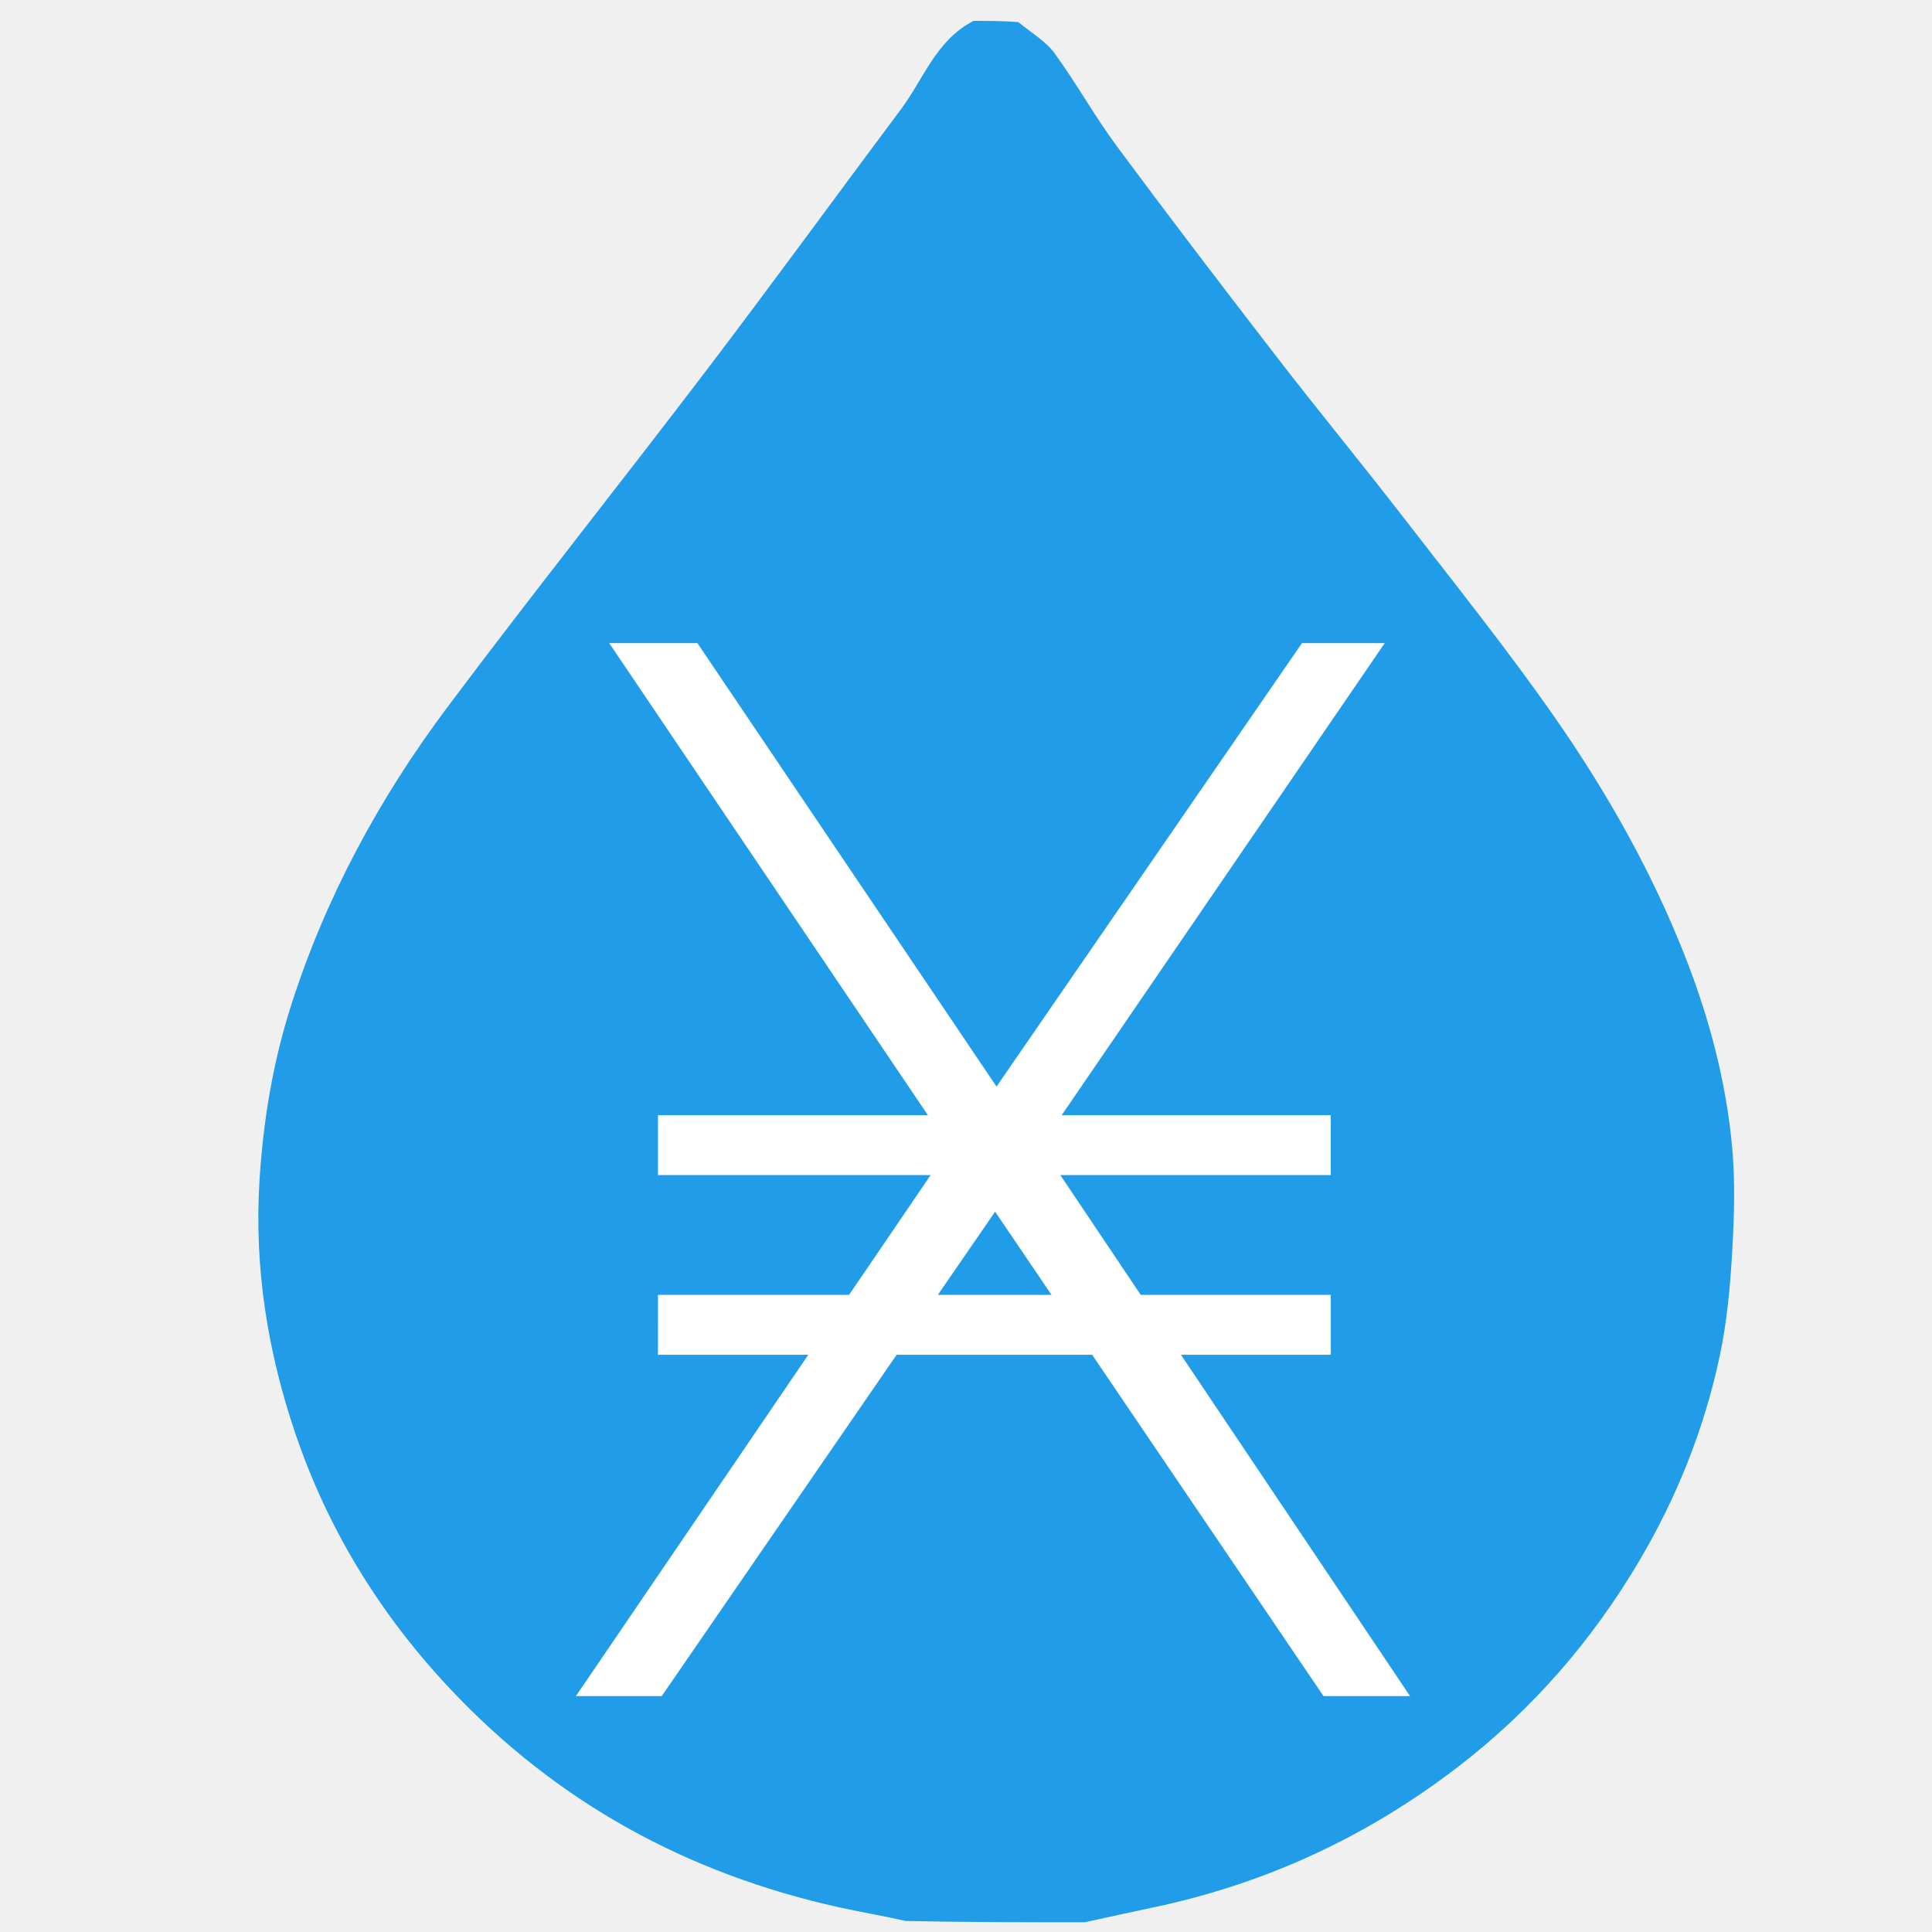
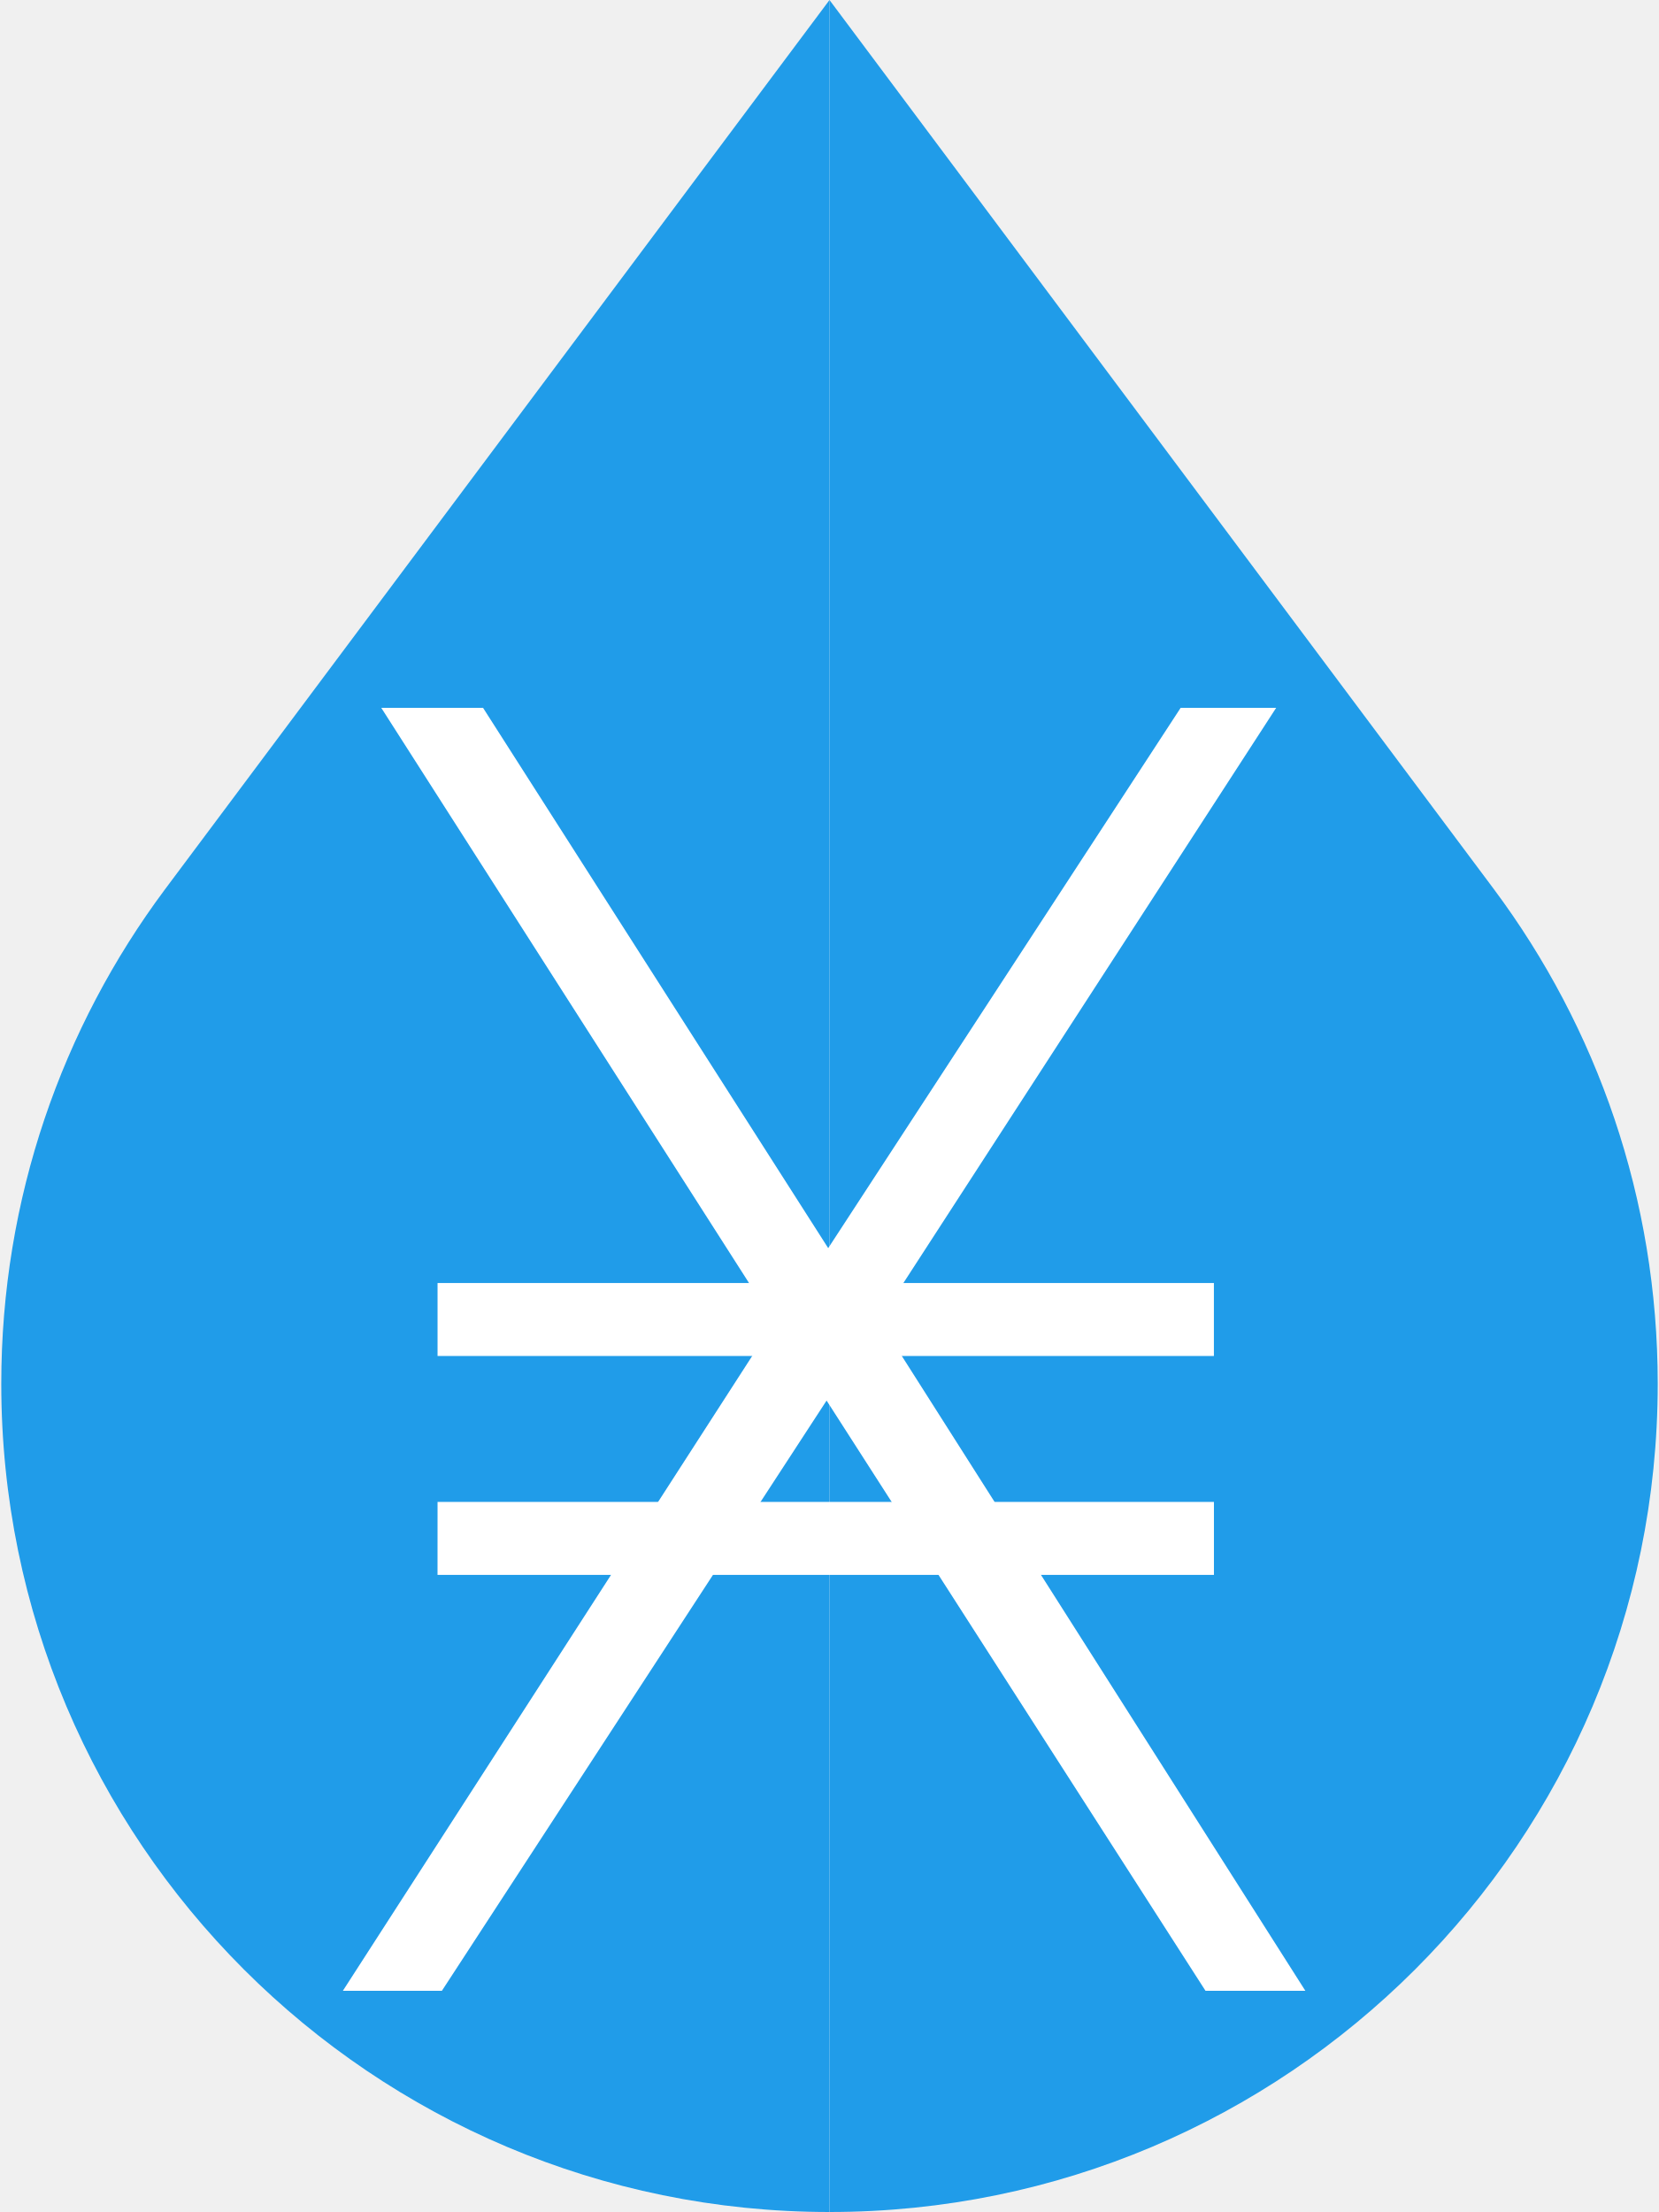
- <svg xmlns="http://www.w3.org/2000/svg" viewBox="0 0 500 500">
-   <path fill="#209CE9" opacity="1" stroke="none" d="M 251.955 5.405 C 255.62 5.405 259.283 5.405 263.527 5.719 C 267.098 8.601 270.712 10.745 272.95 13.826 C 278.63 21.641 283.324 30.135 289.076 37.897 C 302.692 56.272 316.586 74.458 330.571 92.572 C 341.267 106.422 352.412 119.947 363.114 133.793 C 376.433 151.025 390.107 168.044 402.521 185.877 C 416.204 205.536 427.917 226.364 436.554 248.689 C 442.547 264.187 446.697 280.138 448.247 296.573 C 449.102 305.66 448.815 314.908 448.286 324.04 C 447.767 332.992 446.952 342.023 445.097 350.786 C 441.111 369.61 434.024 387.44 424.14 404.122 C 412.023 424.577 396.64 442.375 377.518 457.111 C 354.041 475.202 327.749 487.474 298.425 493.648 C 292.518 494.892 286.627 496.202 280.728 497.482 C 265.494 497.482 250.259 497.482 234.399 497.14 C 228.231 495.745 222.66 494.832 217.16 493.613 C 177.582 484.84 143.982 466.282 116.488 437.068 C 98.344 417.791 84.951 395.904 76.569 371.372 C 69.302 350.105 65.745 328.186 67.161 305.459 C 68.12 290.072 70.594 275.158 75.234 260.533 C 84.172 232.362 98.157 206.541 115.956 182.795 C 137.869 153.554 160.676 124.944 182.807 95.854 C 199.822 73.488 216.352 50.777 233.17 28.271 C 239.068 20.375 242.267 10.382 251.955 5.405 Z" style="" />
-   <path d="M 364.918 438.952 L 342.523 438.952 L 257.536 313.577 L 171.251 438.952 L 149.042 438.952 L 245.746 296.914 L 157.657 166.435 L 180.488 166.435 L 257.899 281.201 L 336.949 166.435 L 358.369 166.435 L 269.333 296.542 L 364.918 438.952 Z" fill="white" style="" />
-   <path d="M 170.282 288.61 L 344.405 288.61 L 344.405 304.109 L 170.282 304.109 L 170.282 288.61 Z M 170.282 335.108 L 344.412 335.108 L 344.412 350.608 L 170.275 350.608 L 170.282 335.108 Z" fill="white" style="" />
+ <svg xmlns="http://www.w3.org/2000/svg" width="150" height="200" viewBox="0 0 150 200" fill="none">
+   <path d="M135.095 80.427L75 0V200C116.358 200 149.885 166.473 149.885 125.115C149.885 108.365 144.386 92.902 135.095 80.427Z" fill="#209CE9" />
+   <path d="M14.905 80.427C5.614 92.902 0.115 108.365 0.115 125.115C0.115 166.473 33.642 200 75 200V0L14.905 80.427Z" fill="#209CE9" />
+   <path d="M118.025 180H108.997L74.737 126.633L39.953 180H31L69.984 119.54L34.473 64H43.676L74.883 112.851L106.75 64H115.385L79.492 119.382L118.025 180Z" fill="white" />
+   <path d="M39.562 116.005H109.756V122.602H39.562V116.005ZM39.562 135.798H109.759V142.395H39.559L39.562 135.798Z" fill="white" />
</svg>
